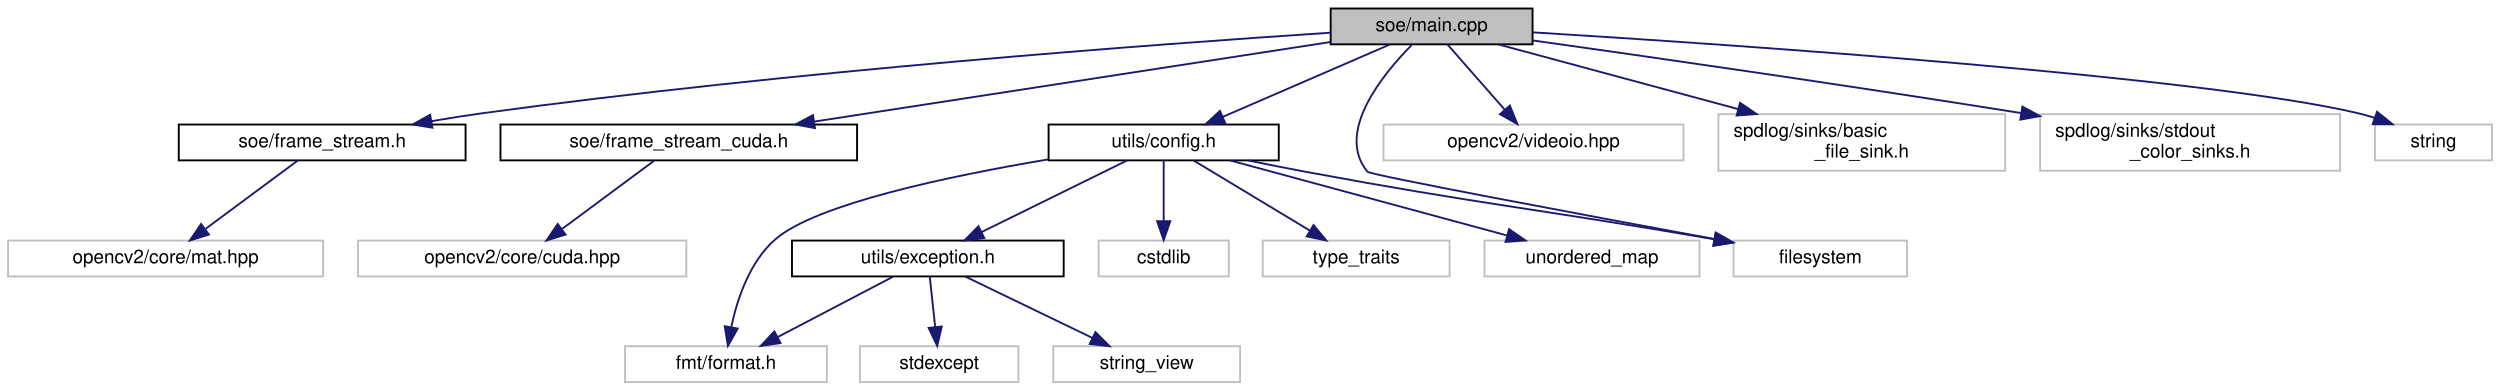
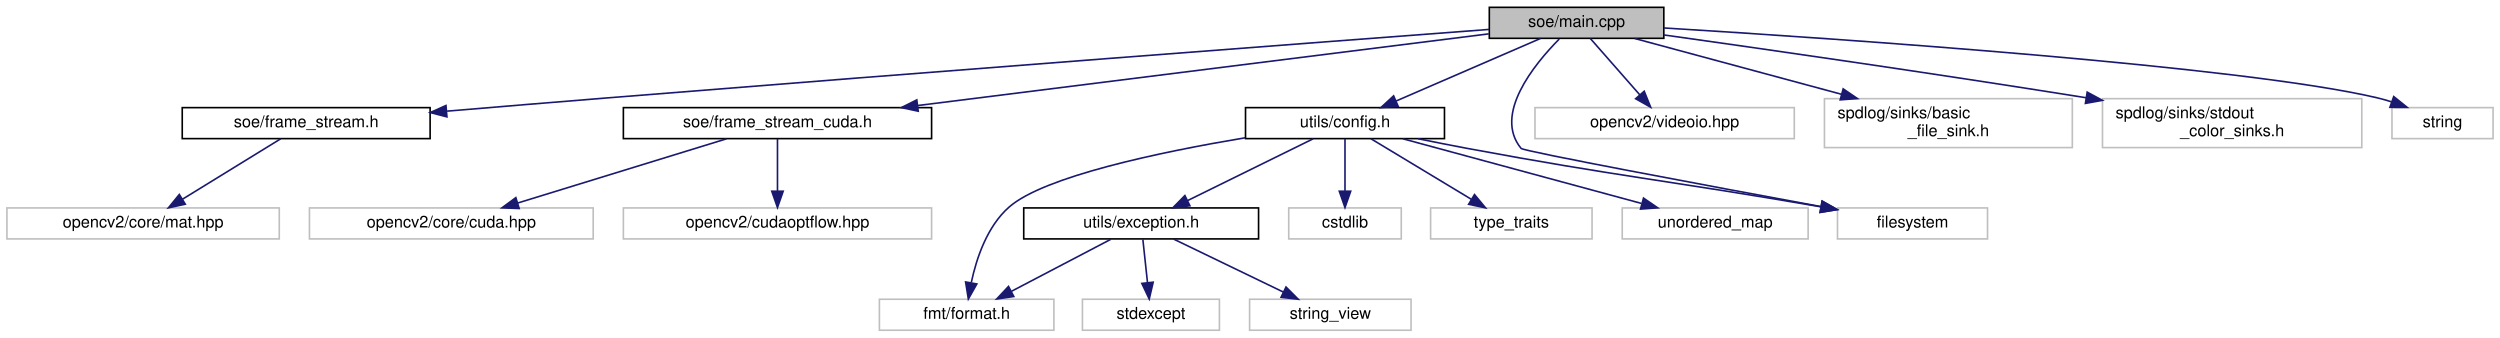
- <svg xmlns="http://www.w3.org/2000/svg" xmlns:xlink="http://www.w3.org/1999/xlink" width="1325pt" height="207pt" viewBox="0.00 0.00 1324.50 207.00">
+ <svg xmlns="http://www.w3.org/2000/svg" xmlns:xlink="http://www.w3.org/1999/xlink" width="1533pt" height="207pt" viewBox="0.00 0.00 1532.50 207.00">
  <g id="graph0" class="graph" transform="scale(1 1) rotate(0) translate(4 203)">
    <g id="node1" class="node">
      <g id="a_node1">
        <a xlink:title=" ">
-           <polygon fill="#bfbfbf" stroke="#000000" points="701,-179.5 701,-198.5 808,-198.5 808,-179.5 701,-179.5" />
-           <text text-anchor="middle" x="754.5" y="-186.5" font-family="Helvetica,sans-Serif" font-size="10.00" fill="#000000">soe/main.cpp</text>
+           <polygon fill="#bfbfbf" stroke="#000000" points="909,-179.5 909,-198.5 1016,-198.5 1016,-179.5 909,-179.5" />
+           <text text-anchor="middle" x="962.5" y="-186.5" font-family="Helvetica,sans-Serif" font-size="10.00" fill="#000000">soe/main.cpp</text>
        </a>
      </g>
    </g>
    <g id="node2" class="node">
      <g id="a_node2">
        <a xlink:href="frame__stream_8h.html" target="_top" xlink:title=" ">
-           <polygon fill="none" stroke="#000000" points="90.5,-118 90.5,-137 242.5,-137 242.5,-118 90.5,-118" />
-           <text text-anchor="middle" x="166.5" y="-125" font-family="Helvetica,sans-Serif" font-size="10.00" fill="#000000">soe/frame_stream.h</text>
+           <polygon fill="none" stroke="#000000" points="107.5,-118 107.5,-137 259.5,-137 259.5,-118 107.5,-118" />
+           <text text-anchor="middle" x="183.5" y="-125" font-family="Helvetica,sans-Serif" font-size="10.00" fill="#000000">soe/frame_stream.h</text>
        </a>
      </g>
    </g>
    <g id="edge1" class="edge">
-       <path fill="none" stroke="#191970" d="M700.723,-185.663C608.511,-179.587 414.407,-165.257 251.5,-143 242.753,-141.805 233.536,-140.34 224.527,-138.793" />
-       <polygon fill="#191970" stroke="#191970" points="224.935,-135.311 214.48,-137.021 223.72,-142.205 224.935,-135.311" />
+       <path fill="none" stroke="#191970" d="M908.841,-184.958C804.664,-177.087 567.739,-159.061 368.5,-143 336.317,-140.406 300.993,-137.468 269.915,-134.854" />
+       <polygon fill="#191970" stroke="#191970" points="269.807,-131.332 259.548,-133.98 269.219,-138.308 269.807,-131.332" />
    </g>
    <g id="node4" class="node">
      <g id="a_node4">
        <a xlink:href="frame__stream__cuda_8h.html" target="_top" xlink:title=" ">
-           <polygon fill="none" stroke="#000000" points="261,-118 261,-137 450,-137 450,-118 261,-118" />
-           <text text-anchor="middle" x="355.5" y="-125" font-family="Helvetica,sans-Serif" font-size="10.00" fill="#000000">soe/frame_stream_cuda.h</text>
+           <polygon fill="none" stroke="#000000" points="378,-118 378,-137 567,-137 567,-118 378,-118" />
+           <text text-anchor="middle" x="472.5" y="-125" font-family="Helvetica,sans-Serif" font-size="10.00" fill="#000000">soe/frame_stream_cuda.h</text>
        </a>
      </g>
    </g>
    <g id="edge3" class="edge">
-       <path fill="none" stroke="#191970" d="M700.689,-180.706C630.15,-169.833 506.182,-150.725 427.585,-138.611" />
-       <polygon fill="#191970" stroke="#191970" points="427.698,-135.087 417.281,-137.023 426.631,-142.005 427.698,-135.087" />
+       <path fill="none" stroke="#191970" d="M908.66,-182.243C824.175,-171.639 659.696,-150.995 558.63,-138.31" />
+       <polygon fill="#191970" stroke="#191970" points="558.806,-134.805 548.448,-137.032 557.934,-141.75 558.806,-134.805" />
+     </g>
+     <g id="node7" class="node">
+       <g id="a_node7">
+         <a xlink:href="config_8h.html" target="_top" xlink:title=" ">
+           <polygon fill="none" stroke="#000000" points="759.5,-118 759.5,-137 881.5,-137 881.5,-118 759.5,-118" />
+           <text text-anchor="middle" x="820.5" y="-125" font-family="Helvetica,sans-Serif" font-size="10.00" fill="#000000">utils/config.h</text>
+         </a>
+       </g>
+     </g>
+     <g id="edge6" class="edge">
+       <path fill="none" stroke="#191970" d="M940.312,-179.391C916.553,-169.101 878.659,-152.689 851.857,-141.081" />
+       <polygon fill="#191970" stroke="#191970" points="853.099,-137.804 842.532,-137.042 850.317,-144.228 853.099,-137.804" />
+     </g>
+     <g id="node13" class="node">
+       <g id="a_node13">
+         <a xlink:title=" ">
+           <polygon fill="none" stroke="#bfbfbf" points="1122.5,-56.5 1122.5,-75.5 1214.5,-75.5 1214.5,-56.5 1122.5,-56.5" />
+           <text text-anchor="middle" x="1168.5" y="-63.5" font-family="Helvetica,sans-Serif" font-size="10.00" fill="#000000">filesystem</text>
+         </a>
+       </g>
+     </g>
+     <g id="edge19" class="edge">
+       <path fill="none" stroke="#191970" d="M951.879,-179.072C936.429,-163.436 911.37,-132.725 928.5,-112 929.979,-110.21 1041.762,-89.34 1112.232,-76.334" />
+       <polygon fill="#191970" stroke="#191970" points="1113.112,-79.731 1122.312,-74.475 1111.843,-72.847 1113.112,-79.731" />
+     </g>
+     <g id="node16" class="node">
+       <g id="a_node16">
+         <a xlink:title=" ">
+           <polygon fill="none" stroke="#bfbfbf" points="937,-118 937,-137 1096,-137 1096,-118 937,-118" />
+           <text text-anchor="middle" x="1016.5" y="-125" font-family="Helvetica,sans-Serif" font-size="10.00" fill="#000000">opencv2/videoio.hpp</text>
+         </a>
+       </g>
+     </g>
+     <g id="edge16" class="edge">
+       <path fill="none" stroke="#191970" d="M970.938,-179.391C979.053,-170.148 991.505,-155.966 1001.342,-144.763" />
+       <polygon fill="#191970" stroke="#191970" points="1003.976,-147.069 1007.943,-137.245 998.715,-142.45 1003.976,-147.069" />
+     </g>
+     <g id="node17" class="node">
+       <g id="a_node17">
+         <a xlink:title=" ">
+           <polygon fill="none" stroke="#bfbfbf" points="1114.5,-112.5 1114.5,-142.5 1266.5,-142.5 1266.5,-112.5 1114.5,-112.5" />
+           <text text-anchor="start" x="1122.5" y="-130.5" font-family="Helvetica,sans-Serif" font-size="10.00" fill="#000000">spdlog/sinks/basic</text>
+           <text text-anchor="middle" x="1190.5" y="-119.5" font-family="Helvetica,sans-Serif" font-size="10.00" fill="#000000">_file_sink.h</text>
+         </a>
+       </g>
+     </g>
+     <g id="edge17" class="edge">
+       <path fill="none" stroke="#191970" d="M998.125,-179.391C1031.982,-170.258 1083.715,-156.304 1125.009,-145.165" />
+       <polygon fill="#191970" stroke="#191970" points="1125.982,-148.528 1134.725,-142.545 1124.159,-141.77 1125.982,-148.528" />
+     </g>
+     <g id="node18" class="node">
+       <g id="a_node18">
+         <a xlink:title=" ">
+           <polygon fill="none" stroke="#bfbfbf" points="1285,-112.5 1285,-142.5 1444,-142.5 1444,-112.5 1285,-112.5" />
+           <text text-anchor="start" x="1293" y="-130.5" font-family="Helvetica,sans-Serif" font-size="10.00" fill="#000000">spdlog/sinks/stdout</text>
+           <text text-anchor="middle" x="1364.5" y="-119.5" font-family="Helvetica,sans-Serif" font-size="10.00" fill="#000000">_color_sinks.h</text>
+         </a>
+       </g>
+     </g>
+     <g id="edge18" class="edge">
+       <path fill="none" stroke="#191970" d="M1016.011,-181.576C1076.312,-173.111 1177.529,-158.607 1274.922,-143.068" />
+       <polygon fill="#191970" stroke="#191970" points="1275.62,-146.501 1284.941,-141.463 1274.513,-139.589 1275.62,-146.501" />
+     </g>
+     <g id="node19" class="node">
+       <g id="a_node19">
+         <a xlink:title=" ">
+           <polygon fill="none" stroke="#bfbfbf" points="1462.5,-118 1462.5,-137 1524.5,-137 1524.5,-118 1462.5,-118" />
+           <text text-anchor="middle" x="1493.5" y="-125" font-family="Helvetica,sans-Serif" font-size="10.00" fill="#000000">string</text>
+         </a>
+       </g>
+     </g>
+     <g id="edge20" class="edge">
+       <path fill="none" stroke="#191970" d="M1016.056,-185.855C1125.531,-179.118 1371.523,-162.328 1453.5,-143 1456.354,-142.327 1459.277,-141.494 1462.179,-140.567" />
+       <polygon fill="#191970" stroke="#191970" points="1463.583,-143.783 1471.84,-137.144 1461.245,-137.185 1463.583,-143.783" />
+     </g>
+     <g id="node3" class="node">
+       <g id="a_node3">
+         <a xlink:title=" ">
+           <polygon fill="none" stroke="#bfbfbf" points="0,-56.5 0,-75.5 167,-75.5 167,-56.5 0,-56.5" />
+           <text text-anchor="middle" x="83.5" y="-63.5" font-family="Helvetica,sans-Serif" font-size="10.00" fill="#000000">opencv2/core/mat.hpp</text>
+         </a>
+       </g>
+     </g>
+     <g id="edge2" class="edge">
+       <path fill="none" stroke="#191970" d="M167.875,-117.891C151.73,-107.962 126.318,-92.333 107.598,-80.82" />
+       <polygon fill="#191970" stroke="#191970" points="109.367,-77.799 99.015,-75.542 105.7,-83.762 109.367,-77.799" />
+     </g>
+     <g id="node5" class="node">
+       <g id="a_node5">
+         <a xlink:title=" ">
+           <polygon fill="none" stroke="#bfbfbf" points="185.5,-56.5 185.5,-75.5 359.5,-75.5 359.5,-56.5 185.5,-56.5" />
+           <text text-anchor="middle" x="272.5" y="-63.5" font-family="Helvetica,sans-Serif" font-size="10.00" fill="#000000">opencv2/core/cuda.hpp</text>
+         </a>
+       </g>
+     </g>
+     <g id="edge4" class="edge">
+       <path fill="none" stroke="#191970" d="M441.25,-117.891C406.759,-107.285 351.119,-90.175 313.234,-78.526" />
+       <polygon fill="#191970" stroke="#191970" points="314.118,-75.136 303.531,-75.542 312.06,-81.827 314.118,-75.136" />
    </g>
    <g id="node6" class="node">
      <g id="a_node6">
-         <a xlink:href="config_8h.html" target="_top" xlink:title=" ">
-           <polygon fill="none" stroke="#000000" points="551.5,-118 551.5,-137 673.5,-137 673.5,-118 551.5,-118" />
-           <text text-anchor="middle" x="612.5" y="-125" font-family="Helvetica,sans-Serif" font-size="10.00" fill="#000000">utils/config.h</text>
+         <a xlink:title=" ">
+           <polygon fill="none" stroke="#bfbfbf" points="378,-56.5 378,-75.5 567,-75.5 567,-56.5 378,-56.5" />
+           <text text-anchor="middle" x="472.5" y="-63.5" font-family="Helvetica,sans-Serif" font-size="10.00" fill="#000000">opencv2/cudaoptflow.hpp</text>
        </a>
      </g>
    </g>
    <g id="edge5" class="edge">
-       <path fill="none" stroke="#191970" d="M732.312,-179.391C708.553,-169.101 670.659,-152.689 643.857,-141.081" />
-       <polygon fill="#191970" stroke="#191970" points="645.099,-137.804 634.532,-137.042 642.317,-144.228 645.099,-137.804" />
+       <path fill="none" stroke="#191970" d="M472.5,-117.891C472.5,-109.366 472.5,-96.639 472.5,-85.924" />
+       <polygon fill="#191970" stroke="#191970" points="476,-85.745 472.5,-75.745 469,-85.745 476,-85.745" />
+     </g>
+     <g id="node8" class="node">
+       <g id="a_node8">
+         <a xlink:href="exception_8h.html" target="_top" xlink:title=" ">
+           <polygon fill="none" stroke="#000000" points="623.5,-56.5 623.5,-75.5 767.5,-75.5 767.5,-56.5 623.5,-56.5" />
+           <text text-anchor="middle" x="695.5" y="-63.5" font-family="Helvetica,sans-Serif" font-size="10.00" fill="#000000">utils/exception.h</text>
+         </a>
+       </g>
+     </g>
+     <g id="edge7" class="edge">
+       <path fill="none" stroke="#191970" d="M800.969,-117.891C780.329,-107.736 747.572,-91.62 724.04,-80.042" />
+       <polygon fill="#191970" stroke="#191970" points="725.412,-76.816 714.894,-75.542 722.322,-83.097 725.412,-76.816" />
+     </g>
+     <g id="node9" class="node">
+       <g id="a_node9">
+         <a xlink:title=" ">
+           <polygon fill="none" stroke="#bfbfbf" points="535,-.5 535,-19.5 642,-19.5 642,-.5 535,-.5" />
+           <text text-anchor="middle" x="588.5" y="-7.5" font-family="Helvetica,sans-Serif" font-size="10.00" fill="#000000">fmt/format.h</text>
+         </a>
+       </g>
+     </g>
+     <g id="edge11" class="edge">
+       <path fill="none" stroke="#191970" d="M759.379,-118.533C706.734,-109.701 635.94,-94.814 614.5,-76 601.075,-64.219 594.516,-44.604 591.353,-29.812" />
+       <polygon fill="#191970" stroke="#191970" points="594.742,-28.879 589.538,-19.65 587.851,-30.11 594.742,-28.879" />
    </g>
    <g id="node12" class="node">
      <g id="a_node12">
        <a xlink:title=" ">
-           <polygon fill="none" stroke="#bfbfbf" points="914.5,-56.5 914.5,-75.5 1006.5,-75.5 1006.5,-56.5 914.5,-56.5" />
-           <text text-anchor="middle" x="960.5" y="-63.5" font-family="Helvetica,sans-Serif" font-size="10.00" fill="#000000">filesystem</text>
-         </a>
-       </g>
-     </g>
-     <g id="edge18" class="edge">
-       <path fill="none" stroke="#191970" d="M743.879,-179.072C728.429,-163.436 703.37,-132.725 720.5,-112 721.979,-110.21 833.762,-89.34 904.232,-76.334" />
-       <polygon fill="#191970" stroke="#191970" points="905.112,-79.731 914.312,-74.475 903.843,-72.847 905.112,-79.731" />
+           <polygon fill="none" stroke="#bfbfbf" points="786,-56.5 786,-75.5 855,-75.5 855,-56.5 786,-56.5" />
+           <text text-anchor="middle" x="820.5" y="-63.5" font-family="Helvetica,sans-Serif" font-size="10.00" fill="#000000">cstdlib</text>
+         </a>
+       </g>
+     </g>
+     <g id="edge12" class="edge">
+       <path fill="none" stroke="#191970" d="M820.5,-117.891C820.5,-109.366 820.5,-96.639 820.5,-85.924" />
+       <polygon fill="#191970" stroke="#191970" points="824,-85.745 820.5,-75.745 817,-85.745 824,-85.745" />
+     </g>
+     <g id="edge13" class="edge">
+       <path fill="none" stroke="#191970" d="M865.257,-117.944C875.199,-115.907 885.696,-113.822 895.5,-112 988.937,-94.637 1015.077,-92.883 1112.338,-76.177" />
+       <polygon fill="#191970" stroke="#191970" points="1113.038,-79.608 1122.296,-74.457 1111.846,-72.71 1113.038,-79.608" />
+     </g>
+     <g id="node14" class="node">
+       <g id="a_node14">
+         <a xlink:title=" ">
+           <polygon fill="none" stroke="#bfbfbf" points="873,-56.5 873,-75.5 972,-75.5 972,-56.5 873,-56.5" />
+           <text text-anchor="middle" x="922.5" y="-63.5" font-family="Helvetica,sans-Serif" font-size="10.00" fill="#000000">type_traits</text>
+         </a>
+       </g>
+     </g>
+     <g id="edge14" class="edge">
+       <path fill="none" stroke="#191970" d="M836.438,-117.891C852.905,-107.962 878.826,-92.333 897.92,-80.82" />
+       <polygon fill="#191970" stroke="#191970" points="899.918,-83.703 906.674,-75.542 896.303,-77.708 899.918,-83.703" />
    </g>
    <g id="node15" class="node">
      <g id="a_node15">
        <a xlink:title=" ">
-           <polygon fill="none" stroke="#bfbfbf" points="729,-118 729,-137 888,-137 888,-118 729,-118" />
-           <text text-anchor="middle" x="808.5" y="-125" font-family="Helvetica,sans-Serif" font-size="10.00" fill="#000000">opencv2/videoio.hpp</text>
+           <polygon fill="none" stroke="#bfbfbf" points="990.5,-56.5 990.5,-75.5 1104.5,-75.5 1104.5,-56.5 990.5,-56.5" />
+           <text text-anchor="middle" x="1047.5" y="-63.5" font-family="Helvetica,sans-Serif" font-size="10.00" fill="#000000">unordered_map</text>
        </a>
      </g>
    </g>
    <g id="edge15" class="edge">
-       <path fill="none" stroke="#191970" d="M762.938,-179.391C771.053,-170.148 783.505,-155.966 793.342,-144.763" />
-       <polygon fill="#191970" stroke="#191970" points="795.976,-147.069 799.943,-137.245 790.715,-142.45 795.976,-147.069" />
-     </g>
-     <g id="node16" class="node">
-       <g id="a_node16">
-         <a xlink:title=" ">
-           <polygon fill="none" stroke="#bfbfbf" points="906.5,-112.5 906.5,-142.5 1058.5,-142.5 1058.5,-112.5 906.5,-112.5" />
-           <text text-anchor="start" x="914.5" y="-130.5" font-family="Helvetica,sans-Serif" font-size="10.00" fill="#000000">spdlog/sinks/basic</text>
-           <text text-anchor="middle" x="982.5" y="-119.5" font-family="Helvetica,sans-Serif" font-size="10.00" fill="#000000">_file_sink.h</text>
-         </a>
-       </g>
-     </g>
-     <g id="edge16" class="edge">
-       <path fill="none" stroke="#191970" d="M790.125,-179.391C823.982,-170.258 875.715,-156.304 917.009,-145.165" />
-       <polygon fill="#191970" stroke="#191970" points="917.981,-148.528 926.725,-142.545 916.159,-141.77 917.981,-148.528" />
-     </g>
-     <g id="node17" class="node">
-       <g id="a_node17">
-         <a xlink:title=" ">
-           <polygon fill="none" stroke="#bfbfbf" points="1077,-112.5 1077,-142.5 1236,-142.5 1236,-112.5 1077,-112.5" />
-           <text text-anchor="start" x="1085" y="-130.5" font-family="Helvetica,sans-Serif" font-size="10.00" fill="#000000">spdlog/sinks/stdout</text>
-           <text text-anchor="middle" x="1156.5" y="-119.5" font-family="Helvetica,sans-Serif" font-size="10.00" fill="#000000">_color_sinks.h</text>
-         </a>
-       </g>
-     </g>
-     <g id="edge17" class="edge">
-       <path fill="none" stroke="#191970" d="M808.011,-181.576C868.312,-173.111 969.529,-158.607 1066.922,-143.068" />
-       <polygon fill="#191970" stroke="#191970" points="1067.62,-146.501 1076.941,-141.463 1066.513,-139.589 1067.62,-146.501" />
-     </g>
-     <g id="node18" class="node">
-       <g id="a_node18">
-         <a xlink:title=" ">
-           <polygon fill="none" stroke="#bfbfbf" points="1254.5,-118 1254.5,-137 1316.5,-137 1316.5,-118 1254.5,-118" />
-           <text text-anchor="middle" x="1285.5" y="-125" font-family="Helvetica,sans-Serif" font-size="10.00" fill="#000000">string</text>
-         </a>
-       </g>
-     </g>
-     <g id="edge19" class="edge">
-       <path fill="none" stroke="#191970" d="M808.056,-185.855C917.531,-179.118 1163.523,-162.328 1245.5,-143 1248.354,-142.327 1251.277,-141.494 1254.179,-140.567" />
-       <polygon fill="#191970" stroke="#191970" points="1255.583,-143.783 1263.84,-137.144 1253.245,-137.185 1255.583,-143.783" />
-     </g>
-     <g id="node3" class="node">
-       <g id="a_node3">
-         <a xlink:title=" ">
-           <polygon fill="none" stroke="#bfbfbf" points="0,-56.5 0,-75.5 167,-75.5 167,-56.5 0,-56.5" />
-           <text text-anchor="middle" x="83.5" y="-63.5" font-family="Helvetica,sans-Serif" font-size="10.00" fill="#000000">opencv2/core/mat.hpp</text>
-         </a>
-       </g>
-     </g>
-     <g id="edge2" class="edge">
-       <path fill="none" stroke="#191970" d="M153.531,-117.891C140.497,-108.232 120.184,-93.181 104.784,-81.771" />
-       <polygon fill="#191970" stroke="#191970" points="106.496,-78.683 96.378,-75.542 102.329,-84.308 106.496,-78.683" />
-     </g>
-     <g id="node5" class="node">
-       <g id="a_node5">
-         <a xlink:title=" ">
-           <polygon fill="none" stroke="#bfbfbf" points="185.5,-56.5 185.5,-75.5 359.5,-75.5 359.5,-56.5 185.5,-56.5" />
-           <text text-anchor="middle" x="272.5" y="-63.5" font-family="Helvetica,sans-Serif" font-size="10.00" fill="#000000">opencv2/core/cuda.hpp</text>
-         </a>
-       </g>
-     </g>
-     <g id="edge4" class="edge">
-       <path fill="none" stroke="#191970" d="M342.531,-117.891C329.497,-108.232 309.184,-93.181 293.784,-81.771" />
-       <polygon fill="#191970" stroke="#191970" points="295.496,-78.683 285.378,-75.542 291.329,-84.308 295.496,-78.683" />
-     </g>
-     <g id="node7" class="node">
-       <g id="a_node7">
-         <a xlink:href="exception_8h.html" target="_top" xlink:title=" ">
-           <polygon fill="none" stroke="#000000" points="415.5,-56.5 415.5,-75.5 559.5,-75.5 559.5,-56.5 415.5,-56.5" />
-           <text text-anchor="middle" x="487.5" y="-63.5" font-family="Helvetica,sans-Serif" font-size="10.00" fill="#000000">utils/exception.h</text>
-         </a>
-       </g>
-     </g>
-     <g id="edge6" class="edge">
-       <path fill="none" stroke="#191970" d="M592.969,-117.891C572.329,-107.736 539.572,-91.62 516.04,-80.042" />
-       <polygon fill="#191970" stroke="#191970" points="517.412,-76.816 506.894,-75.542 514.322,-83.097 517.412,-76.816" />
-     </g>
-     <g id="node8" class="node">
-       <g id="a_node8">
-         <a xlink:title=" ">
-           <polygon fill="none" stroke="#bfbfbf" points="327,-.5 327,-19.5 434,-19.5 434,-.5 327,-.5" />
-           <text text-anchor="middle" x="380.5" y="-7.5" font-family="Helvetica,sans-Serif" font-size="10.00" fill="#000000">fmt/format.h</text>
-         </a>
-       </g>
-     </g>
-     <g id="edge10" class="edge">
-       <path fill="none" stroke="#191970" d="M551.379,-118.533C498.734,-109.701 427.94,-94.814 406.5,-76 393.075,-64.219 386.516,-44.604 383.353,-29.812" />
-       <polygon fill="#191970" stroke="#191970" points="386.742,-28.879 381.538,-19.65 379.851,-30.11 386.742,-28.879" />
+       <path fill="none" stroke="#191970" d="M855.969,-117.891C895.449,-107.194 959.344,-89.884 1002.361,-78.229" />
+       <polygon fill="#191970" stroke="#191970" points="1003.543,-81.535 1012.28,-75.542 1001.713,-74.779 1003.543,-81.535" />
+     </g>
+     <g id="edge8" class="edge">
+       <path fill="none" stroke="#191970" d="M676.862,-56.245C660.061,-47.453 635.137,-34.408 616.038,-24.413" />
+       <polygon fill="#191970" stroke="#191970" points="617.407,-21.179 606.924,-19.643 614.161,-27.381 617.407,-21.179" />
+     </g>
+     <g id="node10" class="node">
+       <g id="a_node10">
+         <a xlink:title=" ">
+           <polygon fill="none" stroke="#bfbfbf" points="659.5,-.5 659.5,-19.5 743.5,-19.5 743.5,-.5 659.5,-.5" />
+           <text text-anchor="middle" x="701.5" y="-7.5" font-family="Helvetica,sans-Serif" font-size="10.00" fill="#000000">stdexcept</text>
+         </a>
+       </g>
+     </g>
+     <g id="edge9" class="edge">
+       <path fill="none" stroke="#191970" d="M696.545,-56.245C697.328,-48.938 698.426,-38.694 699.389,-29.705" />
+       <polygon fill="#191970" stroke="#191970" points="702.881,-29.959 700.467,-19.643 695.921,-29.213 702.881,-29.959" />
    </g>
    <g id="node11" class="node">
      <g id="a_node11">
        <a xlink:title=" ">
-           <polygon fill="none" stroke="#bfbfbf" points="578,-56.5 578,-75.5 647,-75.5 647,-56.5 578,-56.5" />
-           <text text-anchor="middle" x="612.5" y="-63.5" font-family="Helvetica,sans-Serif" font-size="10.00" fill="#000000">cstdlib</text>
-         </a>
-       </g>
-     </g>
-     <g id="edge11" class="edge">
-       <path fill="none" stroke="#191970" d="M612.5,-117.891C612.5,-109.366 612.5,-96.639 612.5,-85.924" />
-       <polygon fill="#191970" stroke="#191970" points="616,-85.745 612.5,-75.745 609,-85.745 616,-85.745" />
-     </g>
-     <g id="edge12" class="edge">
-       <path fill="none" stroke="#191970" d="M657.257,-117.944C667.199,-115.907 677.696,-113.822 687.5,-112 780.937,-94.637 807.077,-92.883 904.338,-76.177" />
-       <polygon fill="#191970" stroke="#191970" points="905.038,-79.608 914.296,-74.457 903.846,-72.71 905.038,-79.608" />
-     </g>
-     <g id="node13" class="node">
-       <g id="a_node13">
-         <a xlink:title=" ">
-           <polygon fill="none" stroke="#bfbfbf" points="665,-56.5 665,-75.5 764,-75.5 764,-56.5 665,-56.5" />
-           <text text-anchor="middle" x="714.5" y="-63.5" font-family="Helvetica,sans-Serif" font-size="10.00" fill="#000000">type_traits</text>
-         </a>
-       </g>
-     </g>
-     <g id="edge13" class="edge">
-       <path fill="none" stroke="#191970" d="M628.438,-117.891C644.905,-107.962 670.826,-92.333 689.92,-80.82" />
-       <polygon fill="#191970" stroke="#191970" points="691.918,-83.703 698.674,-75.542 688.303,-77.708 691.918,-83.703" />
-     </g>
-     <g id="node14" class="node">
-       <g id="a_node14">
-         <a xlink:title=" ">
-           <polygon fill="none" stroke="#bfbfbf" points="782.5,-56.5 782.5,-75.5 896.5,-75.5 896.5,-56.5 782.5,-56.5" />
-           <text text-anchor="middle" x="839.5" y="-63.5" font-family="Helvetica,sans-Serif" font-size="10.00" fill="#000000">unordered_map</text>
-         </a>
-       </g>
-     </g>
-     <g id="edge14" class="edge">
-       <path fill="none" stroke="#191970" d="M647.969,-117.891C687.449,-107.194 751.344,-89.884 794.361,-78.229" />
-       <polygon fill="#191970" stroke="#191970" points="795.543,-81.535 804.28,-75.542 793.713,-74.779 795.543,-81.535" />
-     </g>
-     <g id="edge7" class="edge">
-       <path fill="none" stroke="#191970" d="M468.862,-56.245C452.061,-47.453 427.137,-34.408 408.038,-24.413" />
-       <polygon fill="#191970" stroke="#191970" points="409.407,-21.179 398.924,-19.643 406.161,-27.381 409.407,-21.179" />
-     </g>
-     <g id="node9" class="node">
-       <g id="a_node9">
-         <a xlink:title=" ">
-           <polygon fill="none" stroke="#bfbfbf" points="451.5,-.5 451.5,-19.5 535.5,-19.5 535.5,-.5 451.5,-.5" />
-           <text text-anchor="middle" x="493.5" y="-7.5" font-family="Helvetica,sans-Serif" font-size="10.00" fill="#000000">stdexcept</text>
-         </a>
-       </g>
-     </g>
-     <g id="edge8" class="edge">
-       <path fill="none" stroke="#191970" d="M488.545,-56.245C489.328,-48.938 490.426,-38.694 491.389,-29.705" />
-       <polygon fill="#191970" stroke="#191970" points="494.882,-29.959 492.467,-19.643 487.921,-29.213 494.882,-29.959" />
-     </g>
-     <g id="node10" class="node">
-       <g id="a_node10">
-         <a xlink:title=" ">
-           <polygon fill="none" stroke="#bfbfbf" points="554,-.5 554,-19.5 653,-19.5 653,-.5 554,-.5" />
-           <text text-anchor="middle" x="603.5" y="-7.5" font-family="Helvetica,sans-Serif" font-size="10.00" fill="#000000">string_view</text>
-         </a>
-       </g>
-     </g>
-     <g id="edge9" class="edge">
-       <path fill="none" stroke="#191970" d="M507.441,-56.373C525.979,-47.424 553.803,-33.992 574.741,-23.884" />
-       <polygon fill="#191970" stroke="#191970" points="576.335,-27.001 583.819,-19.501 573.292,-20.697 576.335,-27.001" />
+           <polygon fill="none" stroke="#bfbfbf" points="762,-.5 762,-19.5 861,-19.5 861,-.5 762,-.5" />
+           <text text-anchor="middle" x="811.5" y="-7.5" font-family="Helvetica,sans-Serif" font-size="10.00" fill="#000000">string_view</text>
+         </a>
+       </g>
+     </g>
+     <g id="edge10" class="edge">
+       <path fill="none" stroke="#191970" d="M715.441,-56.373C733.979,-47.424 761.803,-33.992 782.741,-23.884" />
+       <polygon fill="#191970" stroke="#191970" points="784.335,-27.001 791.819,-19.501 781.292,-20.697 784.335,-27.001" />
    </g>
  </g>
</svg>
